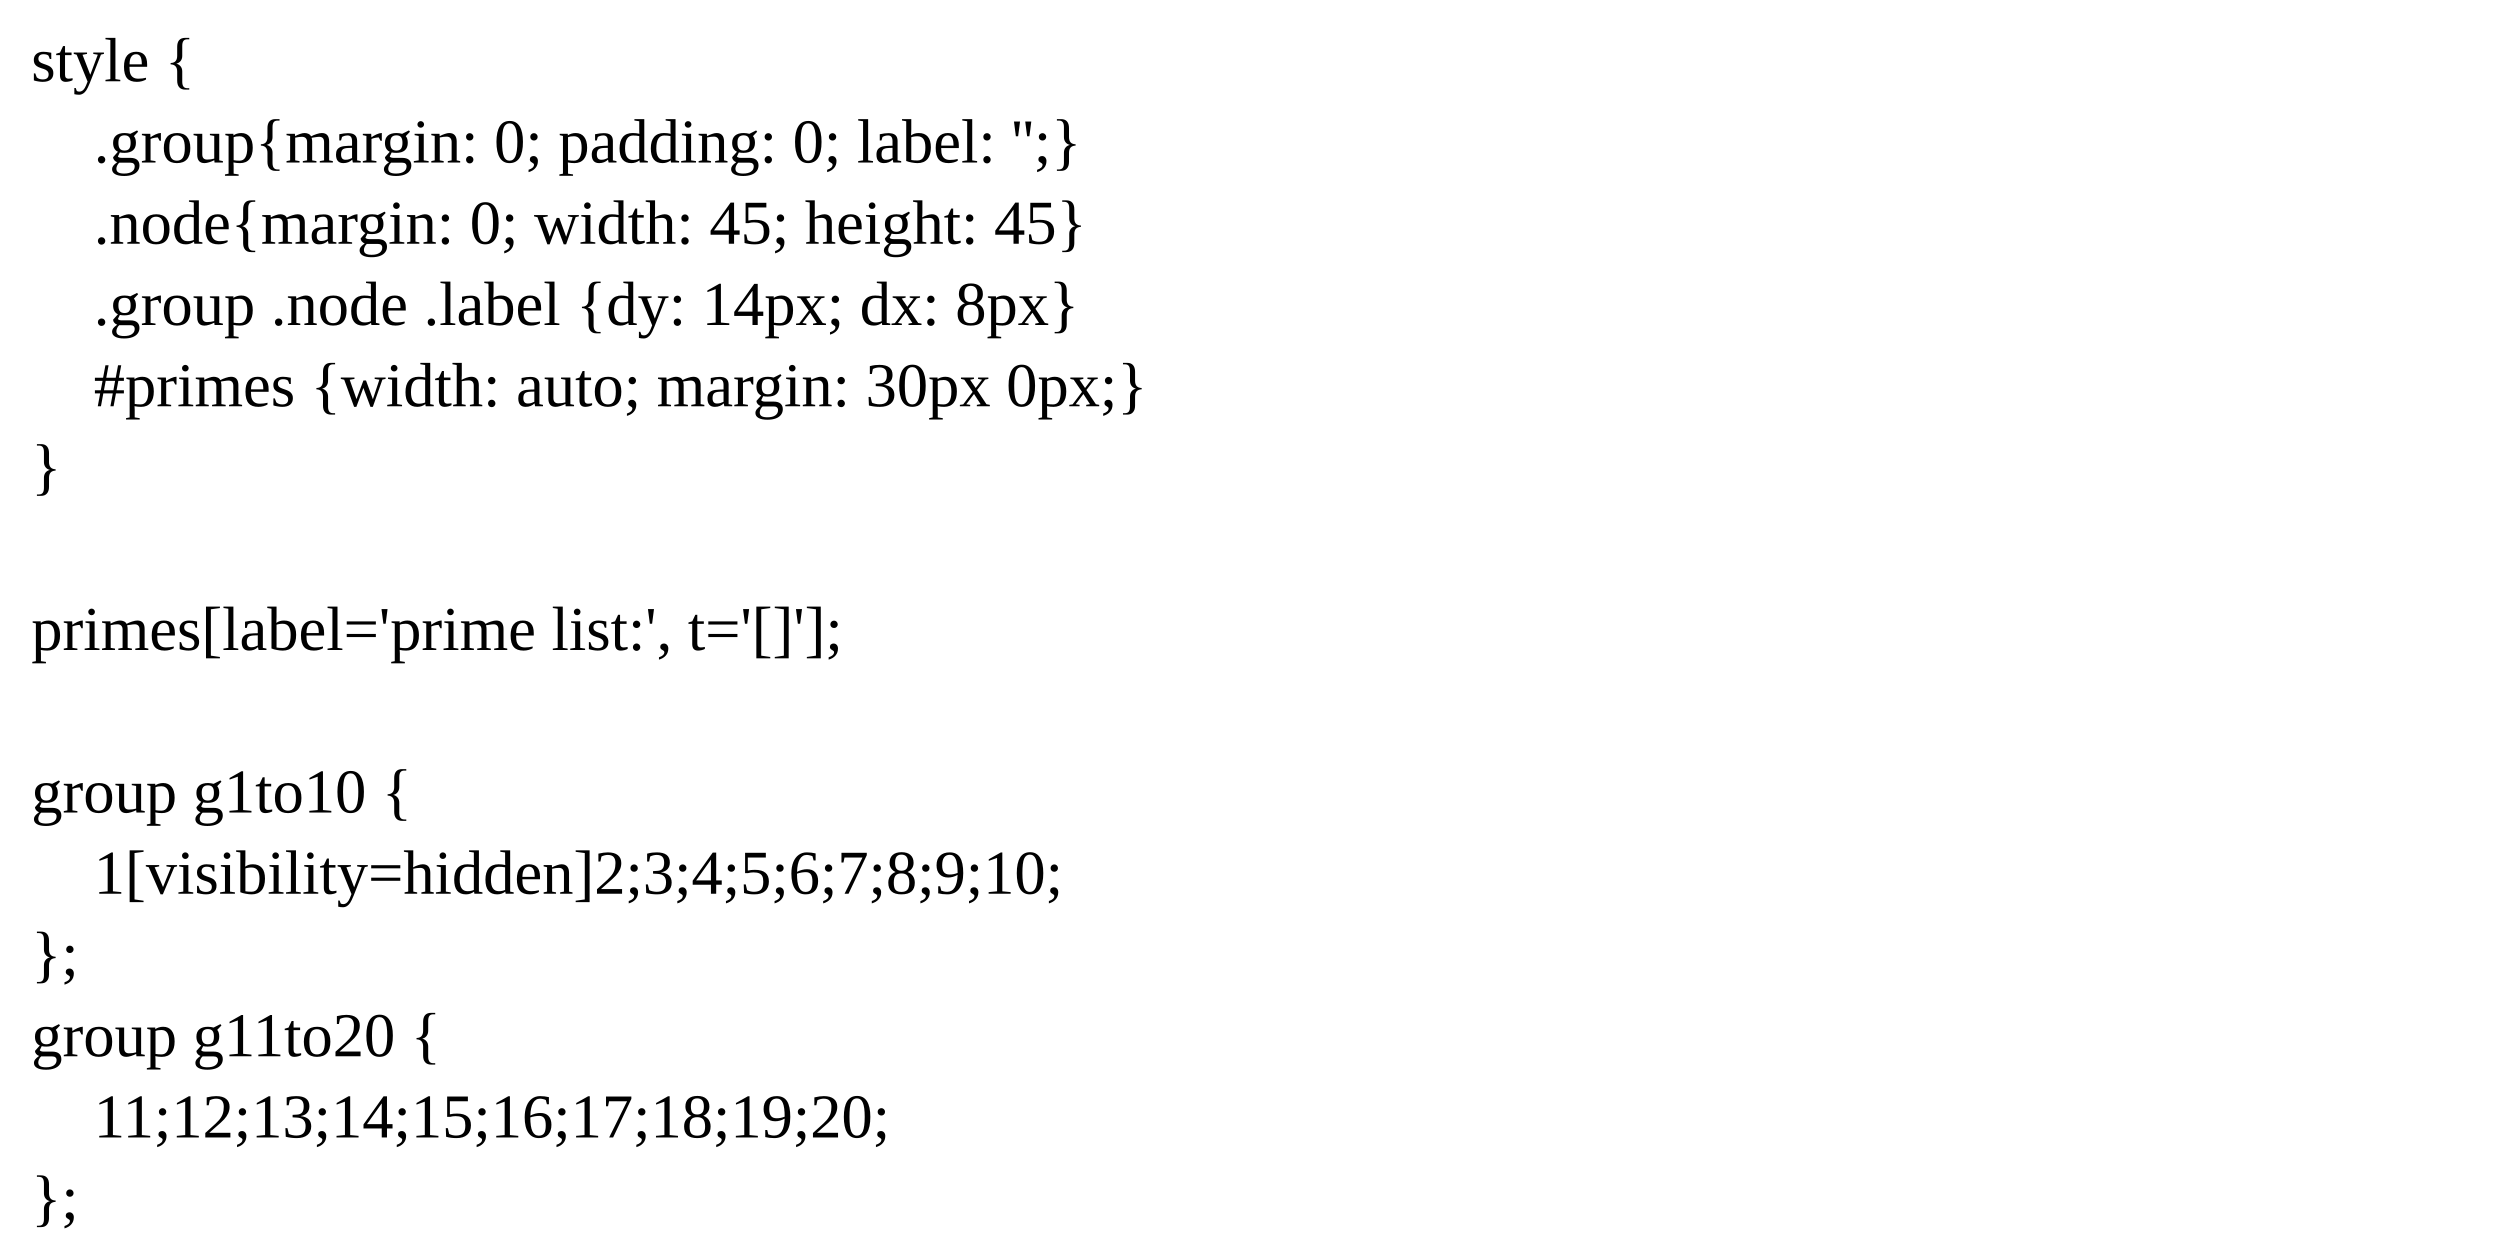
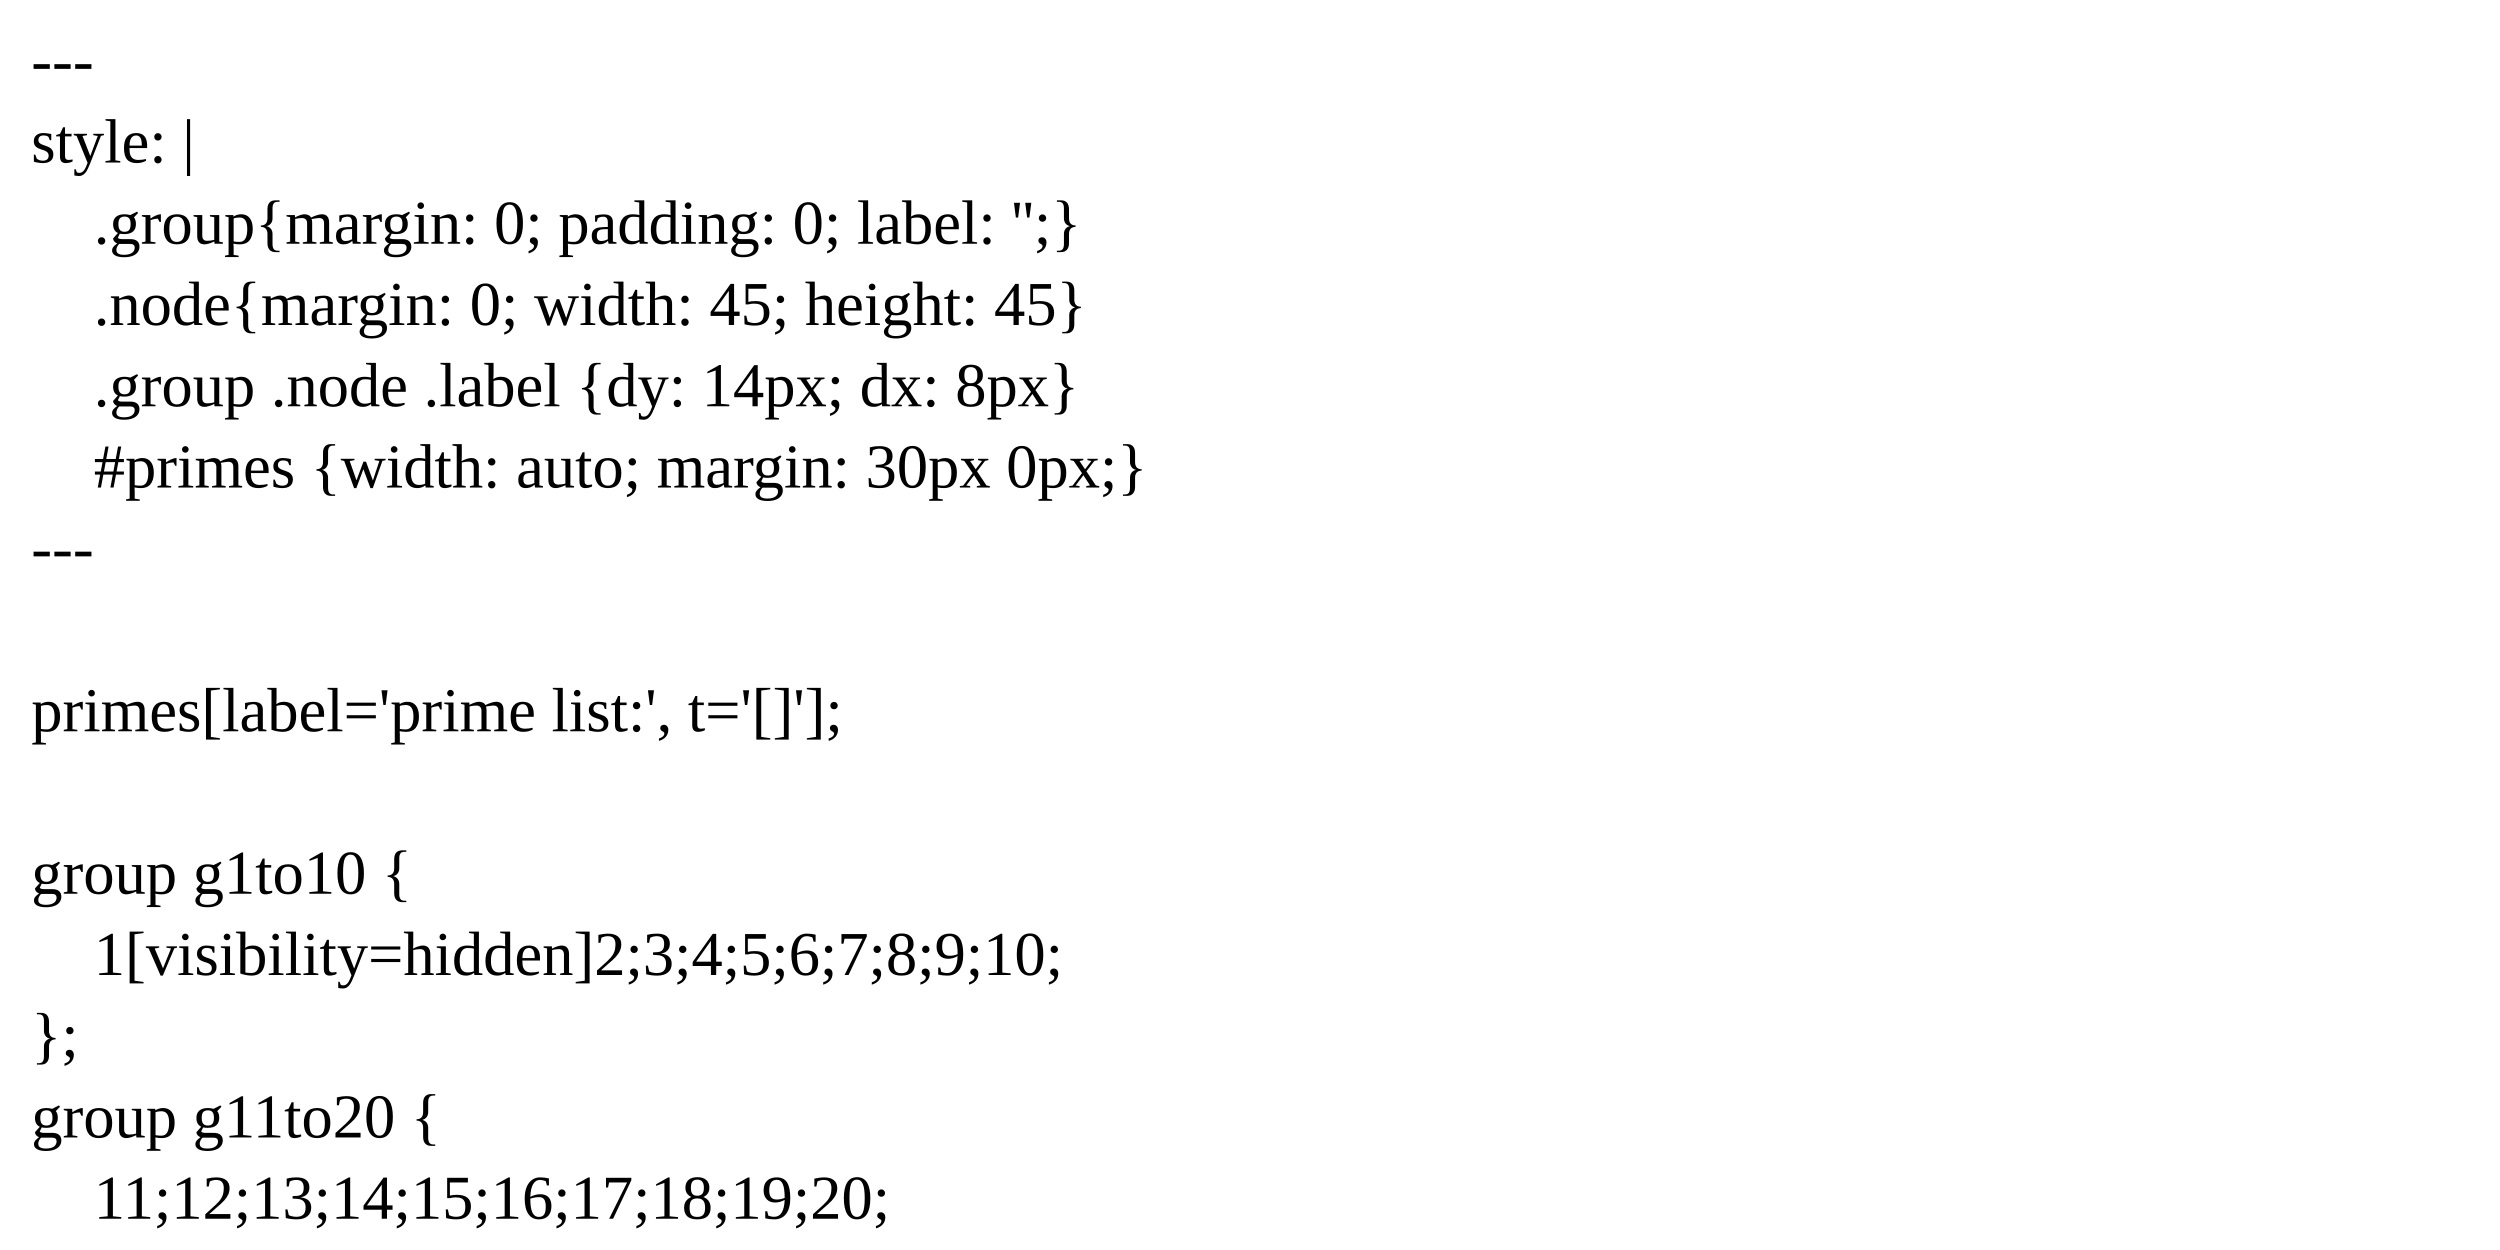
<svg xmlns="http://www.w3.org/2000/svg" viewBox="0 0 640 320" width="640" height="320">
  <text font-size="12pt">
-     <tspan y="1.3em" x="0.5em">style {</tspan>
-     <tspan y="2.6em" x="1.5em">.group{margin: 0; padding: 0; label: '';}</tspan>
-     <tspan y="3.9em" x="1.5em">.node{margin: 0; width: 45; height: 45}</tspan>
-     <tspan y="5.2em" x="1.5em">.group .node .label {dy: 14px; dx: 8px}</tspan>
-     <tspan y="6.5em" x="1.5em">#primes {width: auto; margin: 30px 0px;}</tspan>
-     <tspan y="7.8em" x="0.5em">}</tspan>
-     <tspan y="9.1em" x="0.5em" />
-     <tspan y="10.4em" x="0.5em">primes[label='prime list:', t='[]'];</tspan>
-     <tspan y="11.7em" x="0.5em" />
-     <tspan y="13em" x="0.5em">group g1to10 {</tspan>
-     <tspan y="14.3em" x="1.5em">1[visibility=hidden]2;3;4;5;6;7;8;9;10;</tspan>
-     <tspan y="15.6em" x="0.5em">};</tspan>
-     <tspan y="16.9em" x="0.5em">group g11to20 {</tspan>
-     <tspan y="18.2em" x="1.5em">11;12;13;14;15;16;17;18;19;20;</tspan>
-     <tspan y="19.5em" x="0.5em">};</tspan>
-     <tspan y="20.8em" x="0.5em">group g21to30 {</tspan>
-     <tspan y="22.1em" x="1.5em">21;22;23;24;25;26;27;28;29;30;</tspan>
-     <tspan y="23.4em" x="0.5em">};</tspan>
-     <tspan y="24.7em" x="0.5em">group g31to40 {</tspan>
-     <tspan y="26em" x="1.5em">31;32;33;34;35;36;37;38;39;40;</tspan>
-     <tspan y="27.3em" x="0.5em">};</tspan>
-     <tspan y="28.6em" x="0.5em">group g41to50 {</tspan>
-     <tspan y="29.9em" x="1.5em">41;42;43;44;45;46;47;48;49;50;</tspan>
-     <tspan y="31.2em" x="0.5em">};</tspan>
-     <tspan y="32.5em" x="0.5em">group g51to60 {</tspan>
-     <tspan y="33.8em" x="1.5em">51;52;53;54;55;56;57;58;59;60;</tspan>
-     <tspan y="35.1em" x="0.5em">};</tspan>
-     <tspan y="36.4em" x="0.5em">group g61to70 {</tspan>
-     <tspan y="37.7em" x="1.5em">61;62;63;64;65;66;67;68;69;70;</tspan>
-     <tspan y="39em" x="0.5em">};</tspan>
-     <tspan y="40.3em" x="0.5em">---</tspan>
-     <tspan y="41.6em" x="0.5em">primes[t="[2]"];</tspan>
-     <tspan y="42.9em" x="0.5em">2[fill="#7f7fff"];</tspan>
-     <tspan y="44.2em" x="0.5em">---</tspan>
-     <tspan y="45.5em" x="0.5em">4[fill="#7f7fff"];</tspan>
-     <tspan y="46.8em" x="0.5em">6[fill="#7f7fff"];</tspan>
-     <tspan y="48.1em" x="0.5em">8[fill="#7f7fff"];</tspan>
-     <tspan y="49.4em" x="0.5em">10[fill="#7f7fff"];</tspan>
-     <tspan y="50.7em" x="0.5em">12[fill="#7f7fff"];</tspan>
-     <tspan y="52em" x="0.5em">14[fill="#7f7fff"];</tspan>
-     <tspan y="53.3em" x="0.5em">16[fill="#7f7fff"];</tspan>
-     <tspan y="54.6em" x="0.5em">18[fill="#7f7fff"];</tspan>
-     <tspan y="55.9em" x="0.5em">20[fill="#7f7fff"];</tspan>
-     <tspan y="57.2em" x="0.5em">22[fill="#7f7fff"];</tspan>
-     <tspan y="58.5em" x="0.5em">24[fill="#7f7fff"];</tspan>
-     <tspan y="59.8em" x="0.5em">26[fill="#7f7fff"];</tspan>
-     <tspan y="61.1em" x="0.5em">28[fill="#7f7fff"];</tspan>
-     <tspan y="62.4em" x="0.5em">30[fill="#7f7fff"];</tspan>
-     <tspan y="63.7em" x="0.5em">32[fill="#7f7fff"];</tspan>
-     <tspan y="65em" x="0.5em">34[fill="#7f7fff"];</tspan>
-     <tspan y="66.3em" x="0.5em">36[fill="#7f7fff"];</tspan>
-     <tspan y="67.6em" x="0.5em">38[fill="#7f7fff"];</tspan>
-     <tspan y="68.9em" x="0.5em">40[fill="#7f7fff"];</tspan>
-     <tspan y="70.2em" x="0.5em">42[fill="#7f7fff"];</tspan>
-     <tspan y="71.5em" x="0.5em">44[fill="#7f7fff"];</tspan>
-     <tspan y="72.8em" x="0.5em">46[fill="#7f7fff"];</tspan>
-     <tspan y="74.1em" x="0.5em">48[fill="#7f7fff"];</tspan>
-     <tspan y="75.4em" x="0.5em">50[fill="#7f7fff"];</tspan>
-     <tspan y="76.7em" x="0.5em">52[fill="#7f7fff"];</tspan>
-     <tspan y="78em" x="0.5em">54[fill="#7f7fff"];</tspan>
-     <tspan y="79.3em" x="0.5em">56[fill="#7f7fff"];</tspan>
-     <tspan y="80.6em" x="0.5em">58[fill="#7f7fff"];</tspan>
-     <tspan y="81.9em" x="0.5em">60[fill="#7f7fff"];</tspan>
-     <tspan y="83.2em" x="0.5em">62[fill="#7f7fff"];</tspan>
-     <tspan y="84.5em" x="0.5em">64[fill="#7f7fff"];</tspan>
-     <tspan y="85.8em" x="0.5em">66[fill="#7f7fff"];</tspan>
-     <tspan y="87.1em" x="0.5em">68[fill="#7f7fff"];</tspan>
-     <tspan y="88.4em" x="0.5em">70[fill="#7f7fff"];</tspan>
-     <tspan y="89.7em" x="0.5em">---</tspan>
-     <tspan y="91em" x="0.5em">primes[t="[2, 3]"];</tspan>
-     <tspan y="92.3em" x="0.5em">3[fill="#84c1ff"];</tspan>
-     <tspan y="93.6em" x="0.5em">---</tspan>
-     <tspan y="94.9em" x="0.5em">6[fill="#84c1ff"];</tspan>
-     <tspan y="96.2em" x="0.5em">9[fill="#84c1ff"];</tspan>
-     <tspan y="97.5em" x="0.5em">12[fill="#84c1ff"];</tspan>
-     <tspan y="98.8em" x="0.5em">15[fill="#84c1ff"];</tspan>
-     <tspan y="100.1em" x="0.5em">18[fill="#84c1ff"];</tspan>
-     <tspan y="101.4em" x="0.5em">21[fill="#84c1ff"];</tspan>
-     <tspan y="102.7em" x="0.5em">24[fill="#84c1ff"];</tspan>
-     <tspan y="104em" x="0.5em">27[fill="#84c1ff"];</tspan>
-     <tspan y="105.3em" x="0.5em">30[fill="#84c1ff"];</tspan>
-     <tspan y="106.6em" x="0.5em">33[fill="#84c1ff"];</tspan>
-     <tspan y="107.9em" x="0.5em">36[fill="#84c1ff"];</tspan>
-     <tspan y="109.2em" x="0.5em">39[fill="#84c1ff"];</tspan>
-     <tspan y="110.5em" x="0.5em">42[fill="#84c1ff"];</tspan>
-     <tspan y="111.8em" x="0.5em">45[fill="#84c1ff"];</tspan>
-     <tspan y="113.1em" x="0.5em">48[fill="#84c1ff"];</tspan>
-     <tspan y="114.4em" x="0.5em">51[fill="#84c1ff"];</tspan>
-     <tspan y="115.7em" x="0.5em">54[fill="#84c1ff"];</tspan>
-     <tspan y="117em" x="0.5em">57[fill="#84c1ff"];</tspan>
-     <tspan y="118.3em" x="0.5em">60[fill="#84c1ff"];</tspan>
-     <tspan y="119.6em" x="0.5em">63[fill="#84c1ff"];</tspan>
-     <tspan y="120.9em" x="0.5em">66[fill="#84c1ff"];</tspan>
-     <tspan y="122.2em" x="0.5em">69[fill="#84c1ff"];</tspan>
-     <tspan y="123.5em" x="0.5em">---</tspan>
-     <tspan y="124.8em" x="0.5em">primes[t="[2, 3, 5]"];</tspan>
-     <tspan y="126.1em" x="0.5em">5[fill="#89ffff"];</tspan>
-     <tspan y="127.4em" x="0.5em">---</tspan>
-     <tspan y="128.7em" x="0.5em">10[fill="#89ffff"];</tspan>
-     <tspan y="130em" x="0.5em">15[fill="#89ffff"];</tspan>
-     <tspan y="131.3em" x="0.5em">20[fill="#89ffff"];</tspan>
-     <tspan y="132.6em" x="0.5em">25[fill="#89ffff"];</tspan>
-     <tspan y="133.9em" x="0.5em">30[fill="#89ffff"];</tspan>
-     <tspan y="135.2em" x="0.5em">35[fill="#89ffff"];</tspan>
-     <tspan y="136.5em" x="0.5em">40[fill="#89ffff"];</tspan>
-     <tspan y="137.8em" x="0.5em">45[fill="#89ffff"];</tspan>
-     <tspan y="139.1em" x="0.5em">50[fill="#89ffff"];</tspan>
-     <tspan y="140.4em" x="0.5em">55[fill="#89ffff"];</tspan>
-     <tspan y="141.7em" x="0.5em">60[fill="#89ffff"];</tspan>
-     <tspan y="143em" x="0.5em">65[fill="#89ffff"];</tspan>
-     <tspan y="144.3em" x="0.5em">70[fill="#89ffff"];</tspan>
-     <tspan y="145.6em" x="0.5em">---</tspan>
-     <tspan y="146.9em" x="0.5em">primes[t="[2, 3, 5, 7]"];</tspan>
-     <tspan y="148.2em" x="0.5em">7[fill="#8effc6"];</tspan>
-     <tspan y="149.5em" x="0.5em">---</tspan>
-     <tspan y="150.8em" x="0.5em">14[fill="#8effc6"];</tspan>
-     <tspan y="152.1em" x="0.5em">21[fill="#8effc6"];</tspan>
-     <tspan y="153.4em" x="0.5em">28[fill="#8effc6"];</tspan>
-     <tspan y="154.7em" x="0.5em">35[fill="#8effc6"];</tspan>
-     <tspan y="156em" x="0.5em">42[fill="#8effc6"];</tspan>
-     <tspan y="157.3em" x="0.5em">49[fill="#8effc6"];</tspan>
-     <tspan y="158.6em" x="0.5em">56[fill="#8effc6"];</tspan>
-     <tspan y="159.9em" x="0.5em">63[fill="#8effc6"];</tspan>
-     <tspan y="161.2em" x="0.5em">70[fill="#8effc6"];</tspan>
-     <tspan y="162.5em" x="0.5em">---</tspan>
-     <tspan y="163.8em" x="0.5em">primes[t="[2, 3, 5, 7, 2, 3, 5, 7, 11, 13, 17, 19, 23, 29, 31, 37, 41, 43, 47, 53, 59, 61, 67]"];</tspan>
+     <tspan y="1.3em" x="0.5em">---</tspan>
+     <tspan y="2.6em" x="0.5em">style: |</tspan>
+     <tspan y="3.9em" x="1.5em">.group{margin: 0; padding: 0; label: '';}</tspan>
+     <tspan y="5.2em" x="1.5em">.node{margin: 0; width: 45; height: 45}</tspan>
+     <tspan y="6.5em" x="1.5em">.group .node .label {dy: 14px; dx: 8px}</tspan>
+     <tspan y="7.8em" x="1.5em">#primes {width: auto; margin: 30px 0px;}</tspan>
+     <tspan y="9.1em" x="0.5em">---</tspan>
+     <tspan y="10.4em" x="0.5em" />
+     <tspan y="11.7em" x="0.5em">primes[label='prime list:', t='[]'];</tspan>
+     <tspan y="13em" x="0.5em" />
+     <tspan y="14.3em" x="0.5em">group g1to10 {</tspan>
+     <tspan y="15.6em" x="1.5em">1[visibility=hidden]2;3;4;5;6;7;8;9;10;</tspan>
+     <tspan y="16.9em" x="0.5em">};</tspan>
+     <tspan y="18.2em" x="0.5em">group g11to20 {</tspan>
+     <tspan y="19.5em" x="1.5em">11;12;13;14;15;16;17;18;19;20;</tspan>
+     <tspan y="20.8em" x="0.5em">};</tspan>
+     <tspan y="22.1em" x="0.5em">group g21to30 {</tspan>
+     <tspan y="23.4em" x="1.5em">21;22;23;24;25;26;27;28;29;30;</tspan>
+     <tspan y="24.7em" x="0.5em">};</tspan>
+     <tspan y="26em" x="0.5em">group g31to40 {</tspan>
+     <tspan y="27.3em" x="1.5em">31;32;33;34;35;36;37;38;39;40;</tspan>
+     <tspan y="28.6em" x="0.5em">};</tspan>
+     <tspan y="29.9em" x="0.5em">group g41to50 {</tspan>
+     <tspan y="31.2em" x="1.5em">41;42;43;44;45;46;47;48;49;50;</tspan>
+     <tspan y="32.5em" x="0.5em">};</tspan>
+     <tspan y="33.8em" x="0.5em">group g51to60 {</tspan>
+     <tspan y="35.1em" x="1.5em">51;52;53;54;55;56;57;58;59;60;</tspan>
+     <tspan y="36.4em" x="0.5em">};</tspan>
+     <tspan y="37.7em" x="0.5em">group g61to70 {</tspan>
+     <tspan y="39em" x="1.5em">61;62;63;64;65;66;67;68;69;70;</tspan>
+     <tspan y="40.3em" x="0.5em">};</tspan>
+     <tspan y="41.6em" x="0.5em">---</tspan>
+     <tspan y="42.9em" x="0.5em">primes[t="[2]"];</tspan>
+     <tspan y="44.2em" x="0.5em">2[fill="#7f7fff"];</tspan>
+     <tspan y="45.5em" x="0.5em">---</tspan>
+     <tspan y="46.8em" x="0.5em">4[fill="#7f7fff"];</tspan>
+     <tspan y="48.1em" x="0.5em">6[fill="#7f7fff"];</tspan>
+     <tspan y="49.4em" x="0.5em">8[fill="#7f7fff"];</tspan>
+     <tspan y="50.7em" x="0.5em">10[fill="#7f7fff"];</tspan>
+     <tspan y="52em" x="0.5em">12[fill="#7f7fff"];</tspan>
+     <tspan y="53.3em" x="0.5em">14[fill="#7f7fff"];</tspan>
+     <tspan y="54.6em" x="0.5em">16[fill="#7f7fff"];</tspan>
+     <tspan y="55.9em" x="0.5em">18[fill="#7f7fff"];</tspan>
+     <tspan y="57.2em" x="0.5em">20[fill="#7f7fff"];</tspan>
+     <tspan y="58.5em" x="0.5em">22[fill="#7f7fff"];</tspan>
+     <tspan y="59.8em" x="0.5em">24[fill="#7f7fff"];</tspan>
+     <tspan y="61.1em" x="0.5em">26[fill="#7f7fff"];</tspan>
+     <tspan y="62.4em" x="0.5em">28[fill="#7f7fff"];</tspan>
+     <tspan y="63.7em" x="0.5em">30[fill="#7f7fff"];</tspan>
+     <tspan y="65em" x="0.5em">32[fill="#7f7fff"];</tspan>
+     <tspan y="66.3em" x="0.5em">34[fill="#7f7fff"];</tspan>
+     <tspan y="67.6em" x="0.5em">36[fill="#7f7fff"];</tspan>
+     <tspan y="68.9em" x="0.5em">38[fill="#7f7fff"];</tspan>
+     <tspan y="70.2em" x="0.5em">40[fill="#7f7fff"];</tspan>
+     <tspan y="71.5em" x="0.5em">42[fill="#7f7fff"];</tspan>
+     <tspan y="72.8em" x="0.5em">44[fill="#7f7fff"];</tspan>
+     <tspan y="74.1em" x="0.5em">46[fill="#7f7fff"];</tspan>
+     <tspan y="75.4em" x="0.5em">48[fill="#7f7fff"];</tspan>
+     <tspan y="76.7em" x="0.5em">50[fill="#7f7fff"];</tspan>
+     <tspan y="78em" x="0.5em">52[fill="#7f7fff"];</tspan>
+     <tspan y="79.3em" x="0.5em">54[fill="#7f7fff"];</tspan>
+     <tspan y="80.6em" x="0.5em">56[fill="#7f7fff"];</tspan>
+     <tspan y="81.9em" x="0.5em">58[fill="#7f7fff"];</tspan>
+     <tspan y="83.2em" x="0.5em">60[fill="#7f7fff"];</tspan>
+     <tspan y="84.5em" x="0.5em">62[fill="#7f7fff"];</tspan>
+     <tspan y="85.8em" x="0.5em">64[fill="#7f7fff"];</tspan>
+     <tspan y="87.1em" x="0.5em">66[fill="#7f7fff"];</tspan>
+     <tspan y="88.4em" x="0.5em">68[fill="#7f7fff"];</tspan>
+     <tspan y="89.7em" x="0.5em">70[fill="#7f7fff"];</tspan>
+     <tspan y="91em" x="0.5em">---</tspan>
+     <tspan y="92.3em" x="0.5em">primes[t="[2, 3]"];</tspan>
+     <tspan y="93.6em" x="0.5em">3[fill="#84c1ff"];</tspan>
+     <tspan y="94.9em" x="0.5em">---</tspan>
+     <tspan y="96.2em" x="0.5em">6[fill="#84c1ff"];</tspan>
+     <tspan y="97.5em" x="0.5em">9[fill="#84c1ff"];</tspan>
+     <tspan y="98.8em" x="0.5em">12[fill="#84c1ff"];</tspan>
+     <tspan y="100.1em" x="0.5em">15[fill="#84c1ff"];</tspan>
+     <tspan y="101.4em" x="0.5em">18[fill="#84c1ff"];</tspan>
+     <tspan y="102.7em" x="0.5em">21[fill="#84c1ff"];</tspan>
+     <tspan y="104em" x="0.5em">24[fill="#84c1ff"];</tspan>
+     <tspan y="105.3em" x="0.5em">27[fill="#84c1ff"];</tspan>
+     <tspan y="106.6em" x="0.5em">30[fill="#84c1ff"];</tspan>
+     <tspan y="107.9em" x="0.5em">33[fill="#84c1ff"];</tspan>
+     <tspan y="109.2em" x="0.5em">36[fill="#84c1ff"];</tspan>
+     <tspan y="110.5em" x="0.5em">39[fill="#84c1ff"];</tspan>
+     <tspan y="111.8em" x="0.5em">42[fill="#84c1ff"];</tspan>
+     <tspan y="113.1em" x="0.5em">45[fill="#84c1ff"];</tspan>
+     <tspan y="114.4em" x="0.5em">48[fill="#84c1ff"];</tspan>
+     <tspan y="115.7em" x="0.5em">51[fill="#84c1ff"];</tspan>
+     <tspan y="117em" x="0.5em">54[fill="#84c1ff"];</tspan>
+     <tspan y="118.3em" x="0.5em">57[fill="#84c1ff"];</tspan>
+     <tspan y="119.6em" x="0.5em">60[fill="#84c1ff"];</tspan>
+     <tspan y="120.9em" x="0.5em">63[fill="#84c1ff"];</tspan>
+     <tspan y="122.2em" x="0.5em">66[fill="#84c1ff"];</tspan>
+     <tspan y="123.5em" x="0.5em">69[fill="#84c1ff"];</tspan>
+     <tspan y="124.8em" x="0.5em">---</tspan>
+     <tspan y="126.1em" x="0.5em">primes[t="[2, 3, 5]"];</tspan>
+     <tspan y="127.4em" x="0.5em">5[fill="#89ffff"];</tspan>
+     <tspan y="128.7em" x="0.5em">---</tspan>
+     <tspan y="130em" x="0.5em">10[fill="#89ffff"];</tspan>
+     <tspan y="131.3em" x="0.5em">15[fill="#89ffff"];</tspan>
+     <tspan y="132.6em" x="0.5em">20[fill="#89ffff"];</tspan>
+     <tspan y="133.9em" x="0.5em">25[fill="#89ffff"];</tspan>
+     <tspan y="135.2em" x="0.5em">30[fill="#89ffff"];</tspan>
+     <tspan y="136.5em" x="0.5em">35[fill="#89ffff"];</tspan>
+     <tspan y="137.8em" x="0.5em">40[fill="#89ffff"];</tspan>
+     <tspan y="139.1em" x="0.5em">45[fill="#89ffff"];</tspan>
+     <tspan y="140.4em" x="0.5em">50[fill="#89ffff"];</tspan>
+     <tspan y="141.7em" x="0.5em">55[fill="#89ffff"];</tspan>
+     <tspan y="143em" x="0.5em">60[fill="#89ffff"];</tspan>
+     <tspan y="144.3em" x="0.5em">65[fill="#89ffff"];</tspan>
+     <tspan y="145.6em" x="0.5em">70[fill="#89ffff"];</tspan>
+     <tspan y="146.9em" x="0.5em">---</tspan>
+     <tspan y="148.2em" x="0.5em">primes[t="[2, 3, 5, 7]"];</tspan>
+     <tspan y="149.5em" x="0.5em">7[fill="#8effc6"];</tspan>
+     <tspan y="150.8em" x="0.5em">---</tspan>
+     <tspan y="152.1em" x="0.5em">14[fill="#8effc6"];</tspan>
+     <tspan y="153.4em" x="0.5em">21[fill="#8effc6"];</tspan>
+     <tspan y="154.7em" x="0.5em">28[fill="#8effc6"];</tspan>
+     <tspan y="156em" x="0.5em">35[fill="#8effc6"];</tspan>
+     <tspan y="157.3em" x="0.5em">42[fill="#8effc6"];</tspan>
+     <tspan y="158.6em" x="0.5em">49[fill="#8effc6"];</tspan>
+     <tspan y="159.9em" x="0.5em">56[fill="#8effc6"];</tspan>
+     <tspan y="161.2em" x="0.5em">63[fill="#8effc6"];</tspan>
+     <tspan y="162.5em" x="0.5em">70[fill="#8effc6"];</tspan>
+     <tspan y="163.8em" x="0.5em">---</tspan>
+     <tspan y="165.1em" x="0.5em">primes[t="[2, 3, 5, 7, 2, 3, 5, 7, 11, 13, 17, 19, 23, 29, 31, 37, 41, 43, 47, 53, 59, 61, 67]"];</tspan>
  </text>
</svg>
